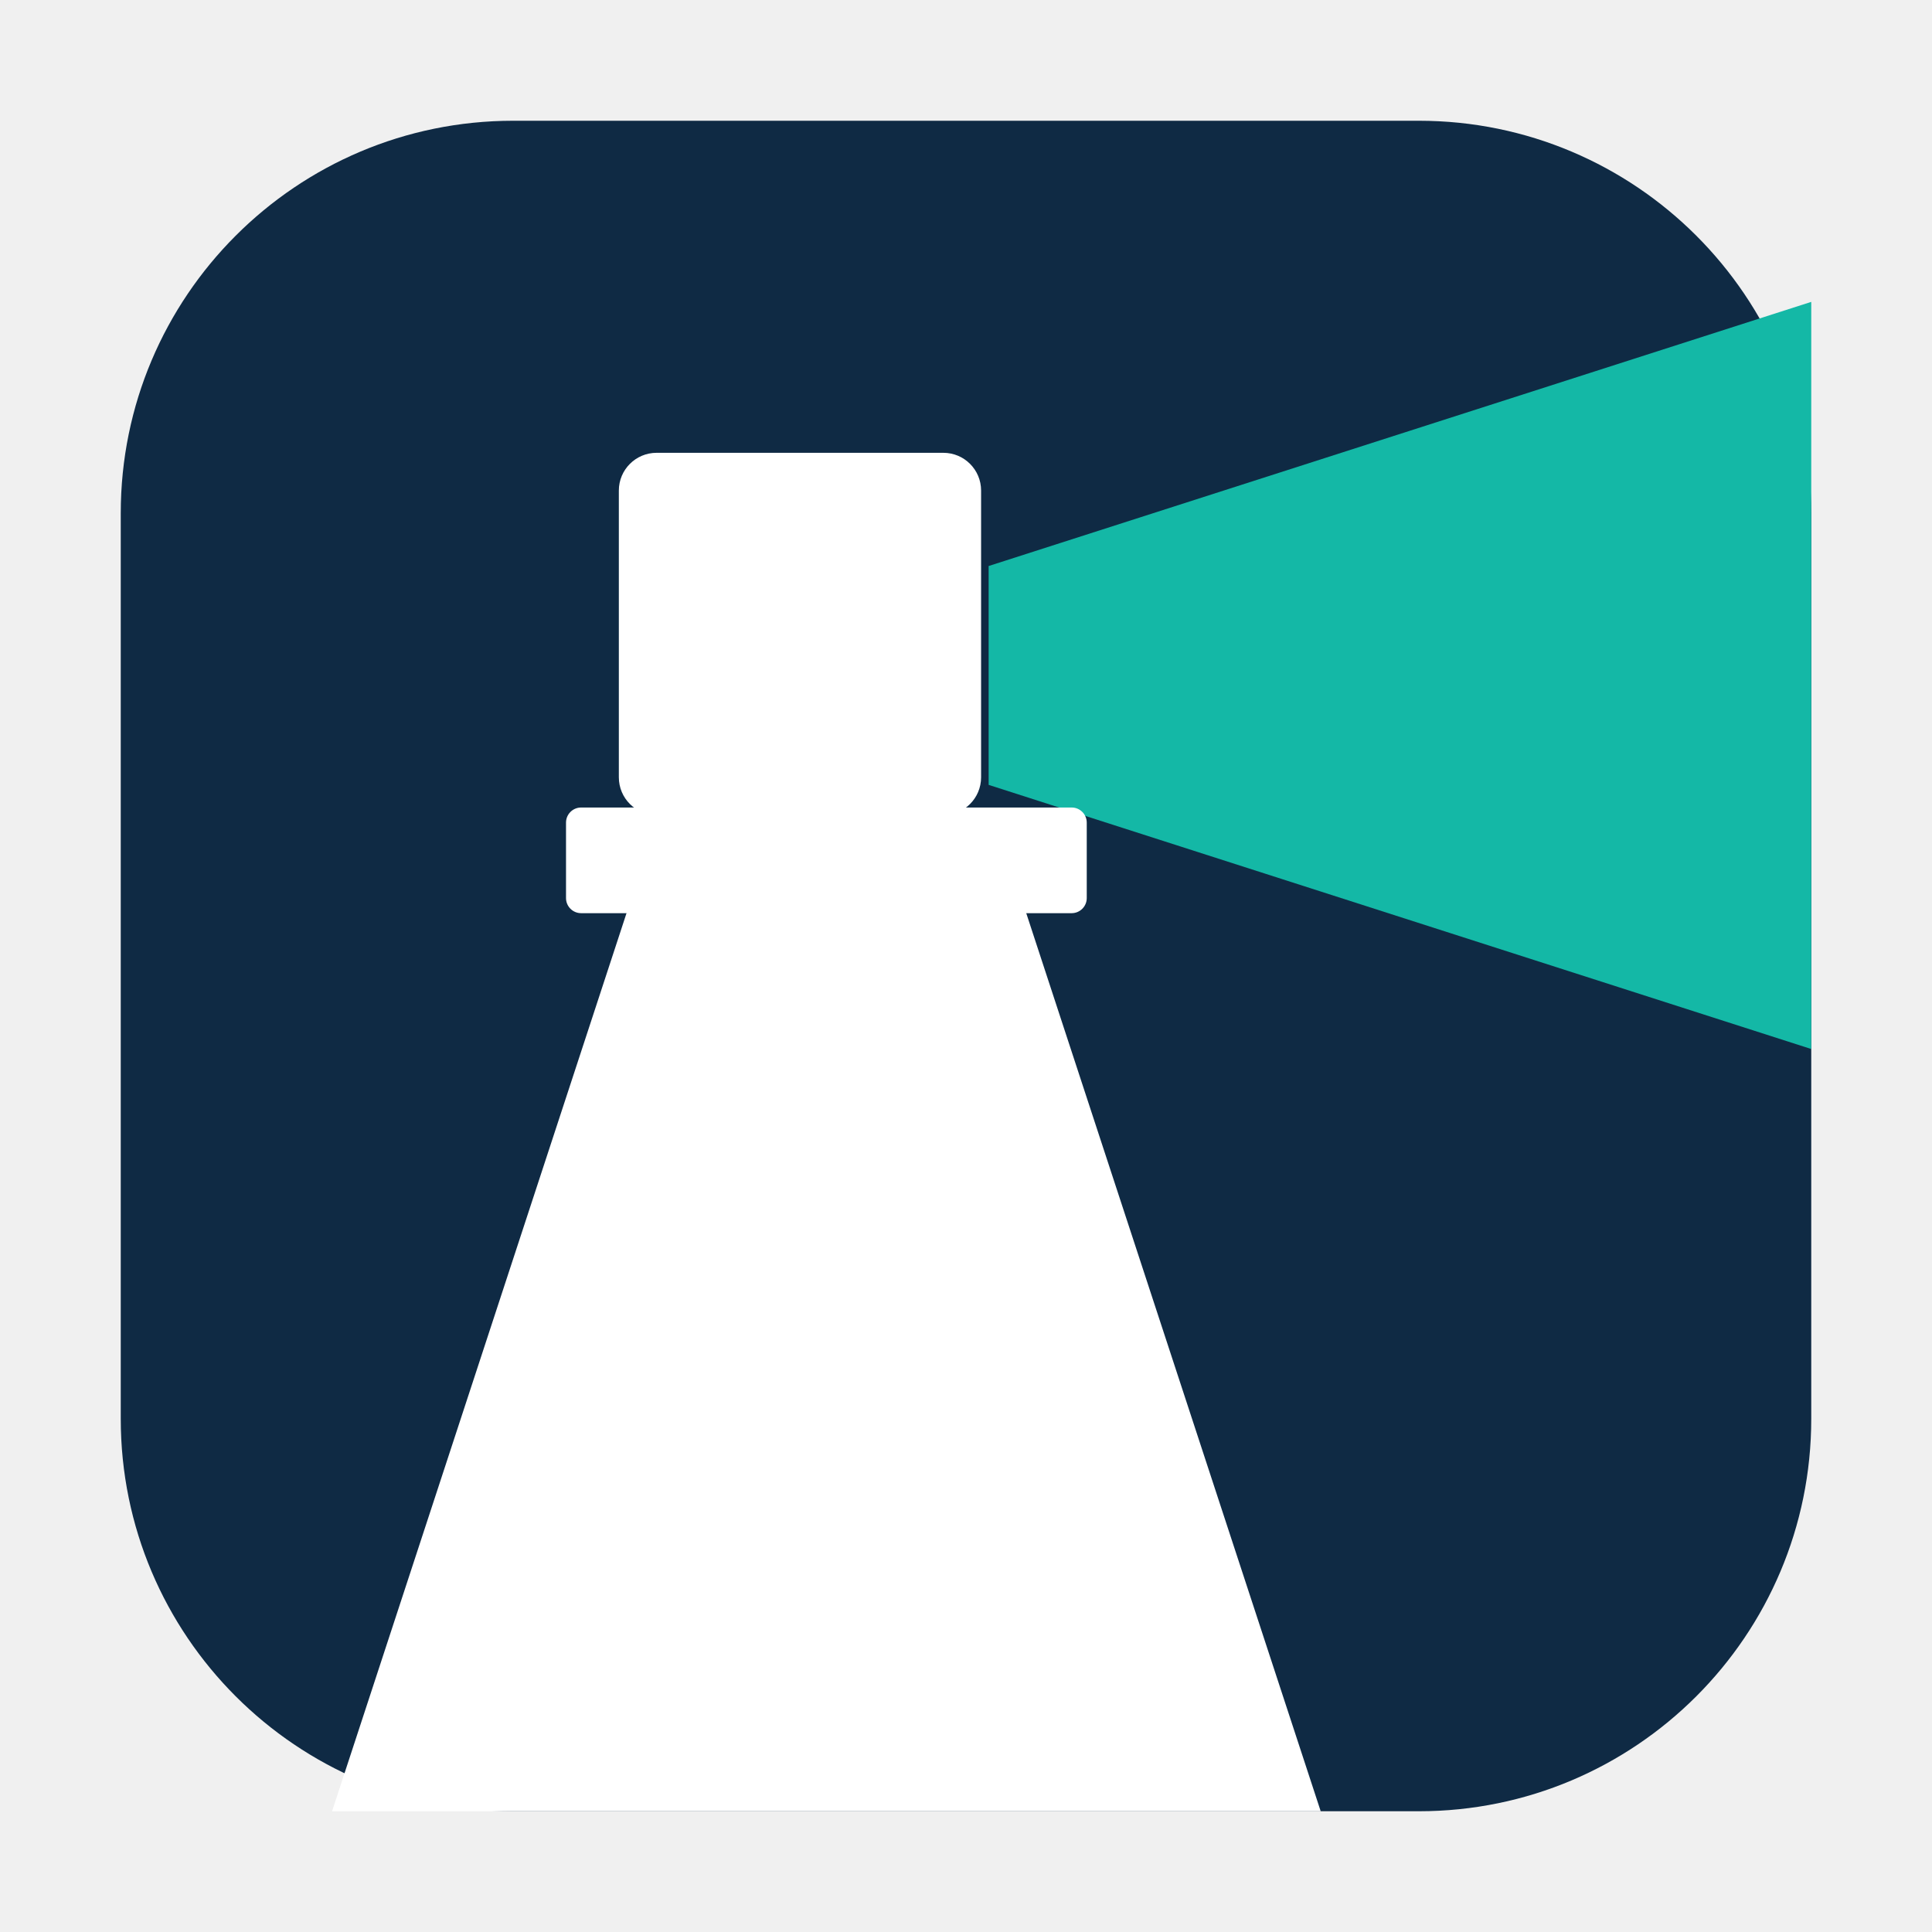
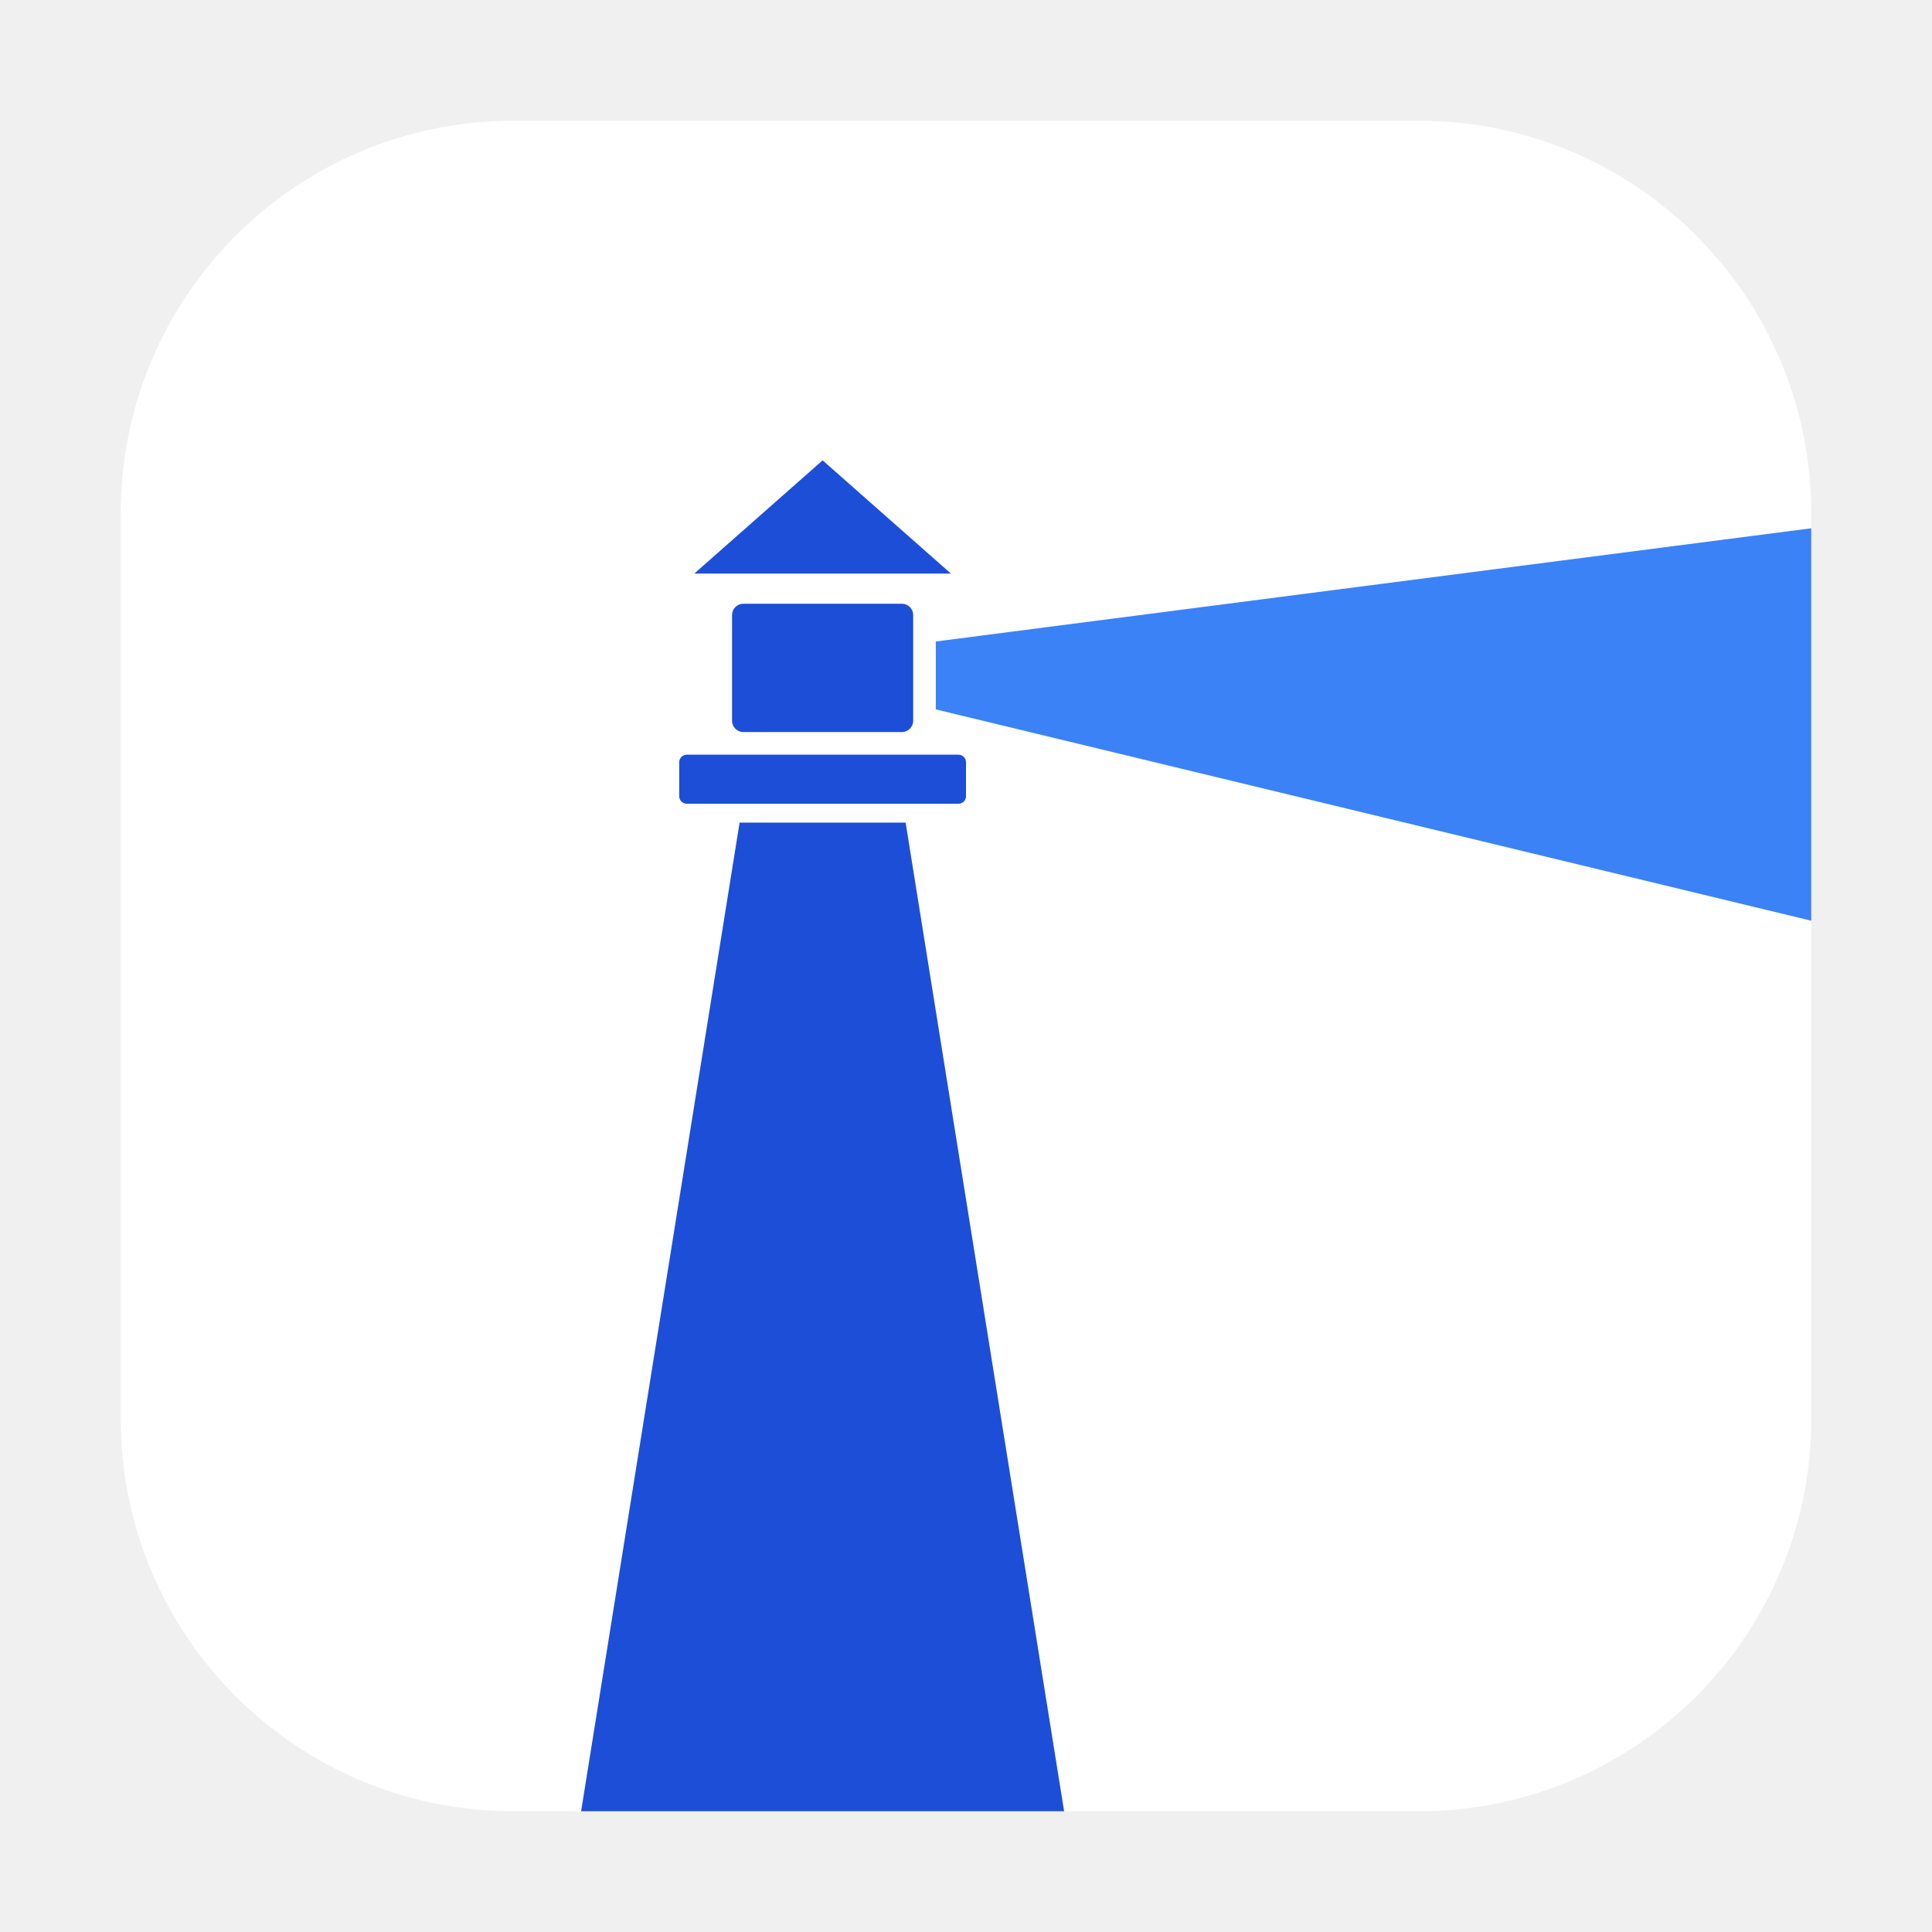
- <svg xmlns="http://www.w3.org/2000/svg" viewBox="0 0 512 512" role="img" aria-label="Ward">
-   <rect x="32" y="32" width="448" height="448" rx="104" fill="#0F2A44" />
-   <polygon points="262,150 262,208 480,278 480,80" fill="#14B8A6" />
-   <polygon points="168,236 270,236 350,480 88,480" fill="#FFFFFF" />
-   <rect x="150" y="214" width="138" height="28" rx="4" fill="#FFFFFF" />
-   <rect x="164" y="120" width="96" height="96" rx="10" fill="#FFFFFF" />
+ <svg xmlns="http://www.w3.org/2000/svg" viewBox="0 0 512 512">
+   <defs />
+   <g transform="translate(0.00 0.00) scale(1)">
+     <rect x="32" y="32" width="448" height="448" rx="104" fill="#FFFFFF" />
+     <polygon points="248,170 248,188 480,244 480,140" fill="#3B82F6" />
+     <polygon points="196,218 240,218 282,480 154,480" fill="#1D4ED8" />
+     <rect x="180" y="200" width="76" height="13" rx="2" fill="#1D4ED8" />
+     <rect x="194" y="160" width="48" height="34" rx="3" fill="#1D4ED8" />
+     <polygon points="184,152 218,122 252,152" fill="#1D4ED8" />
+   </g>
</svg>
